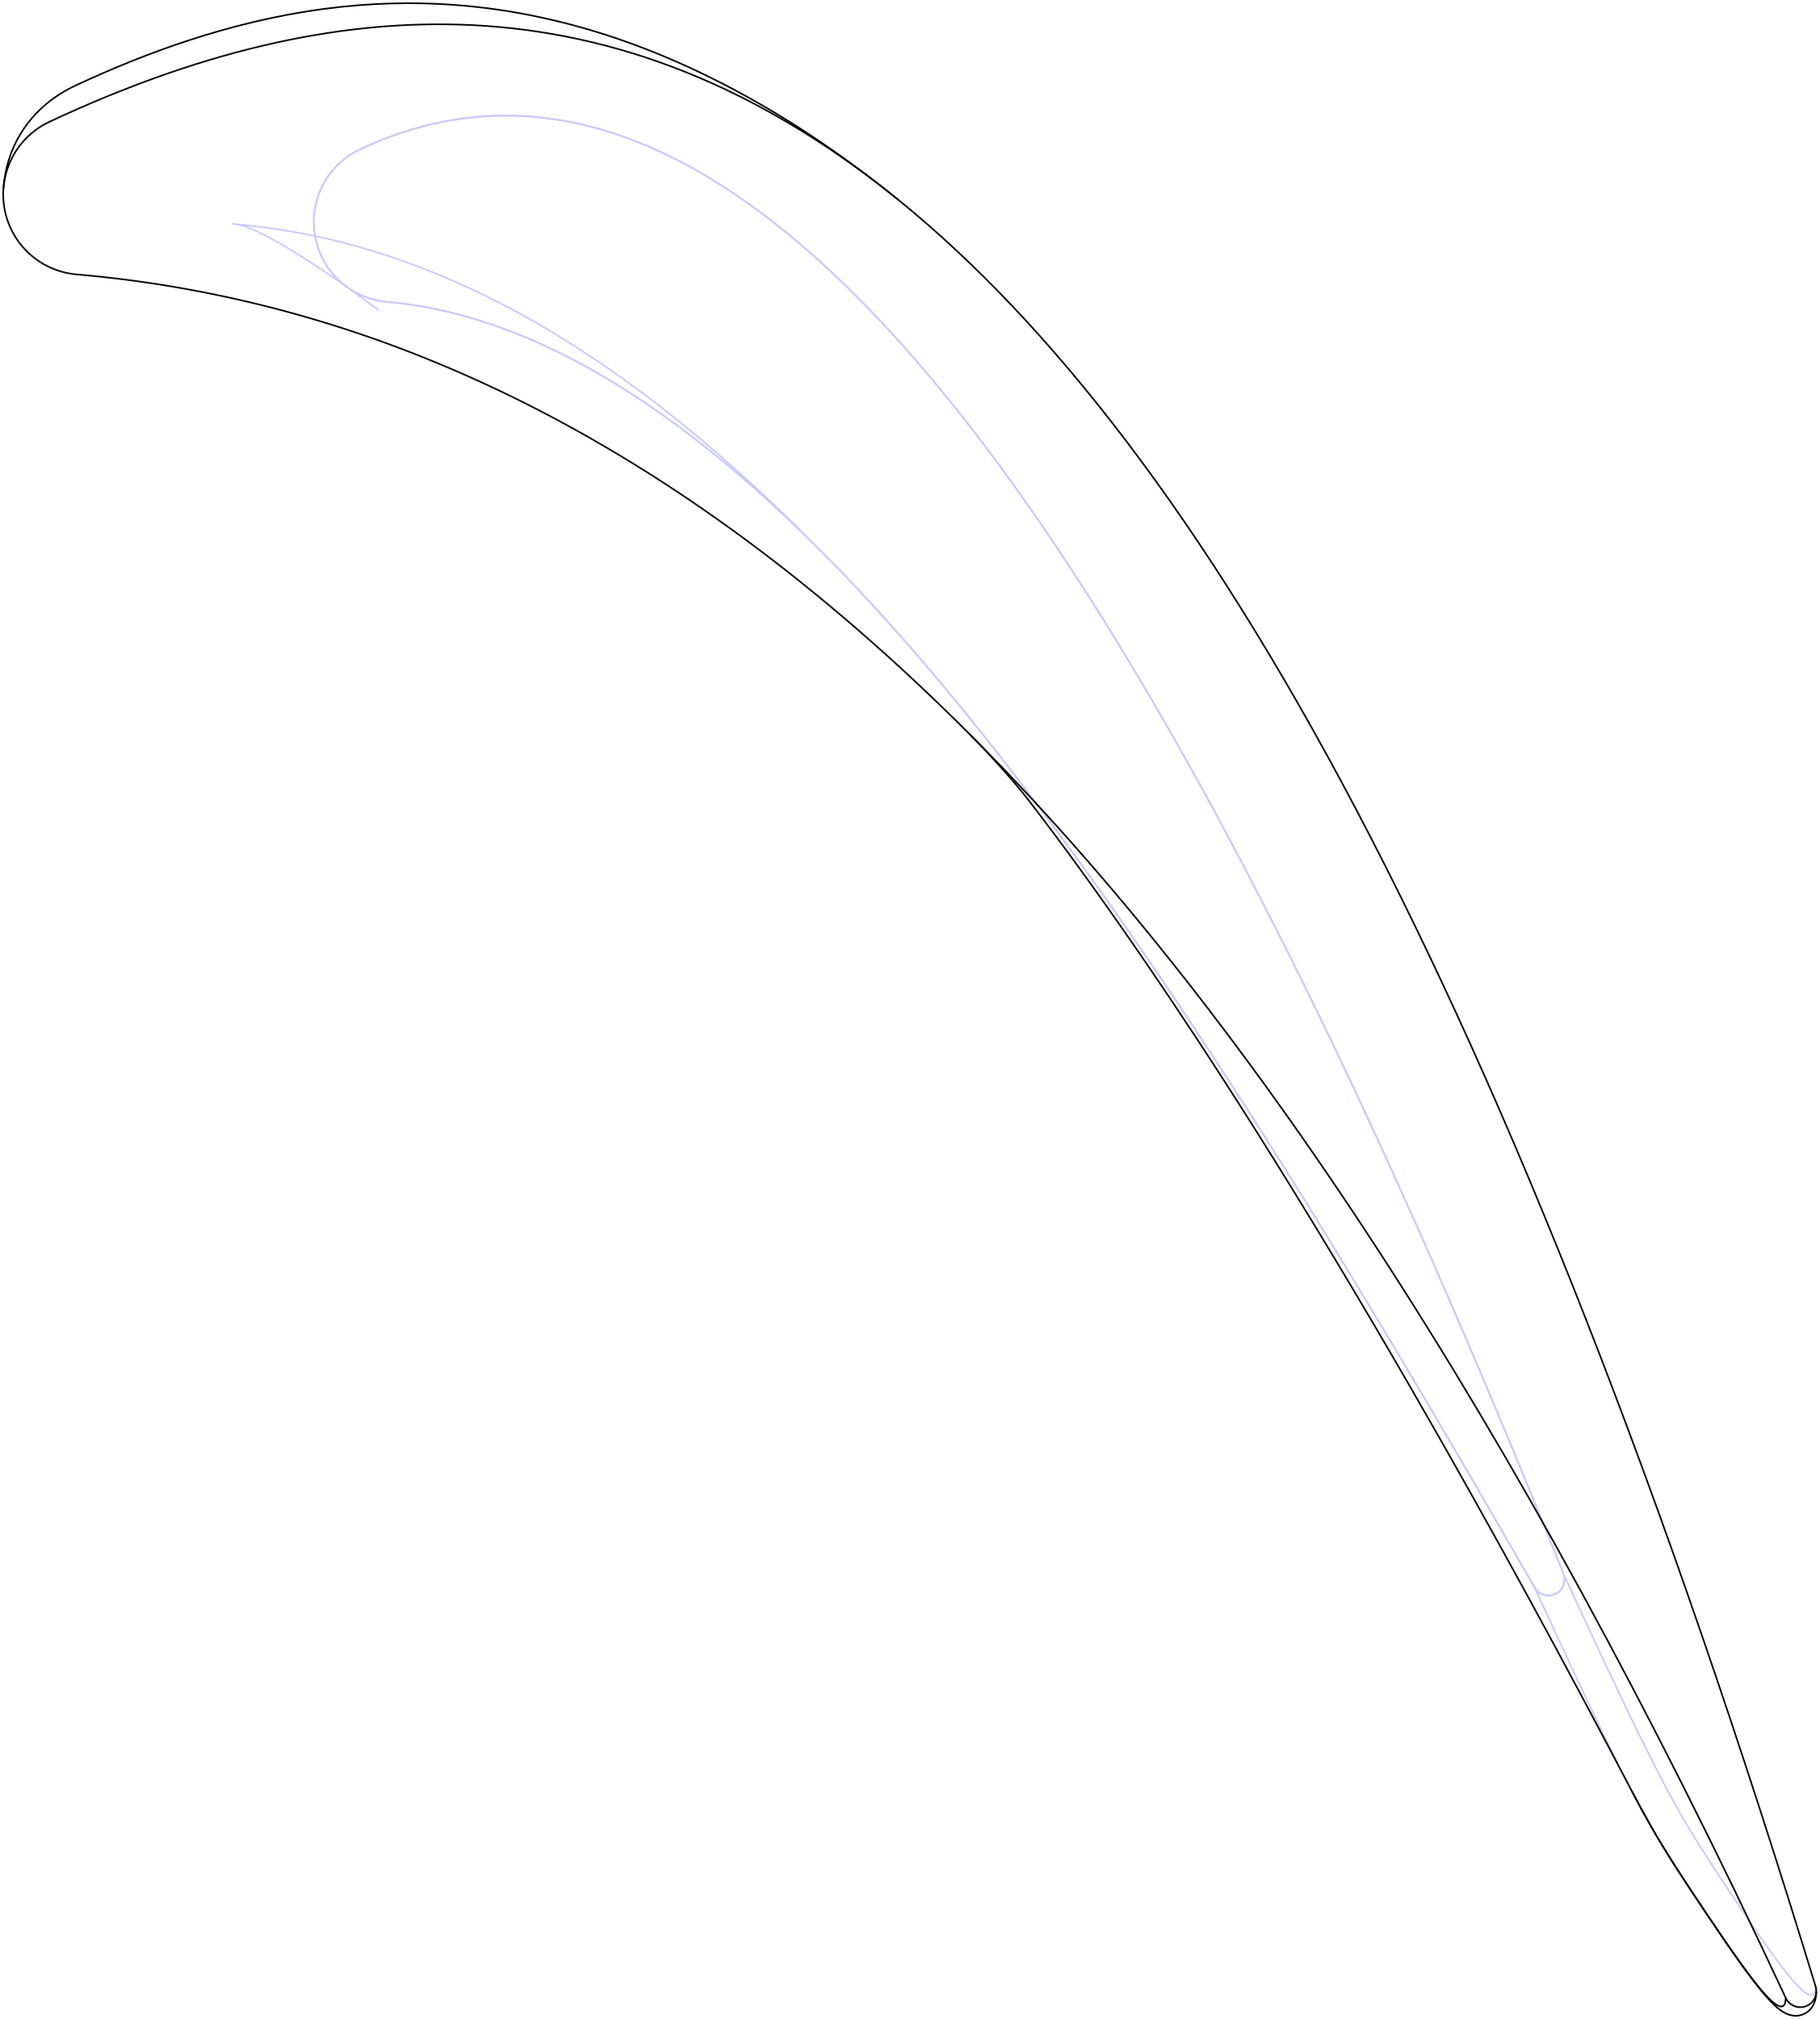
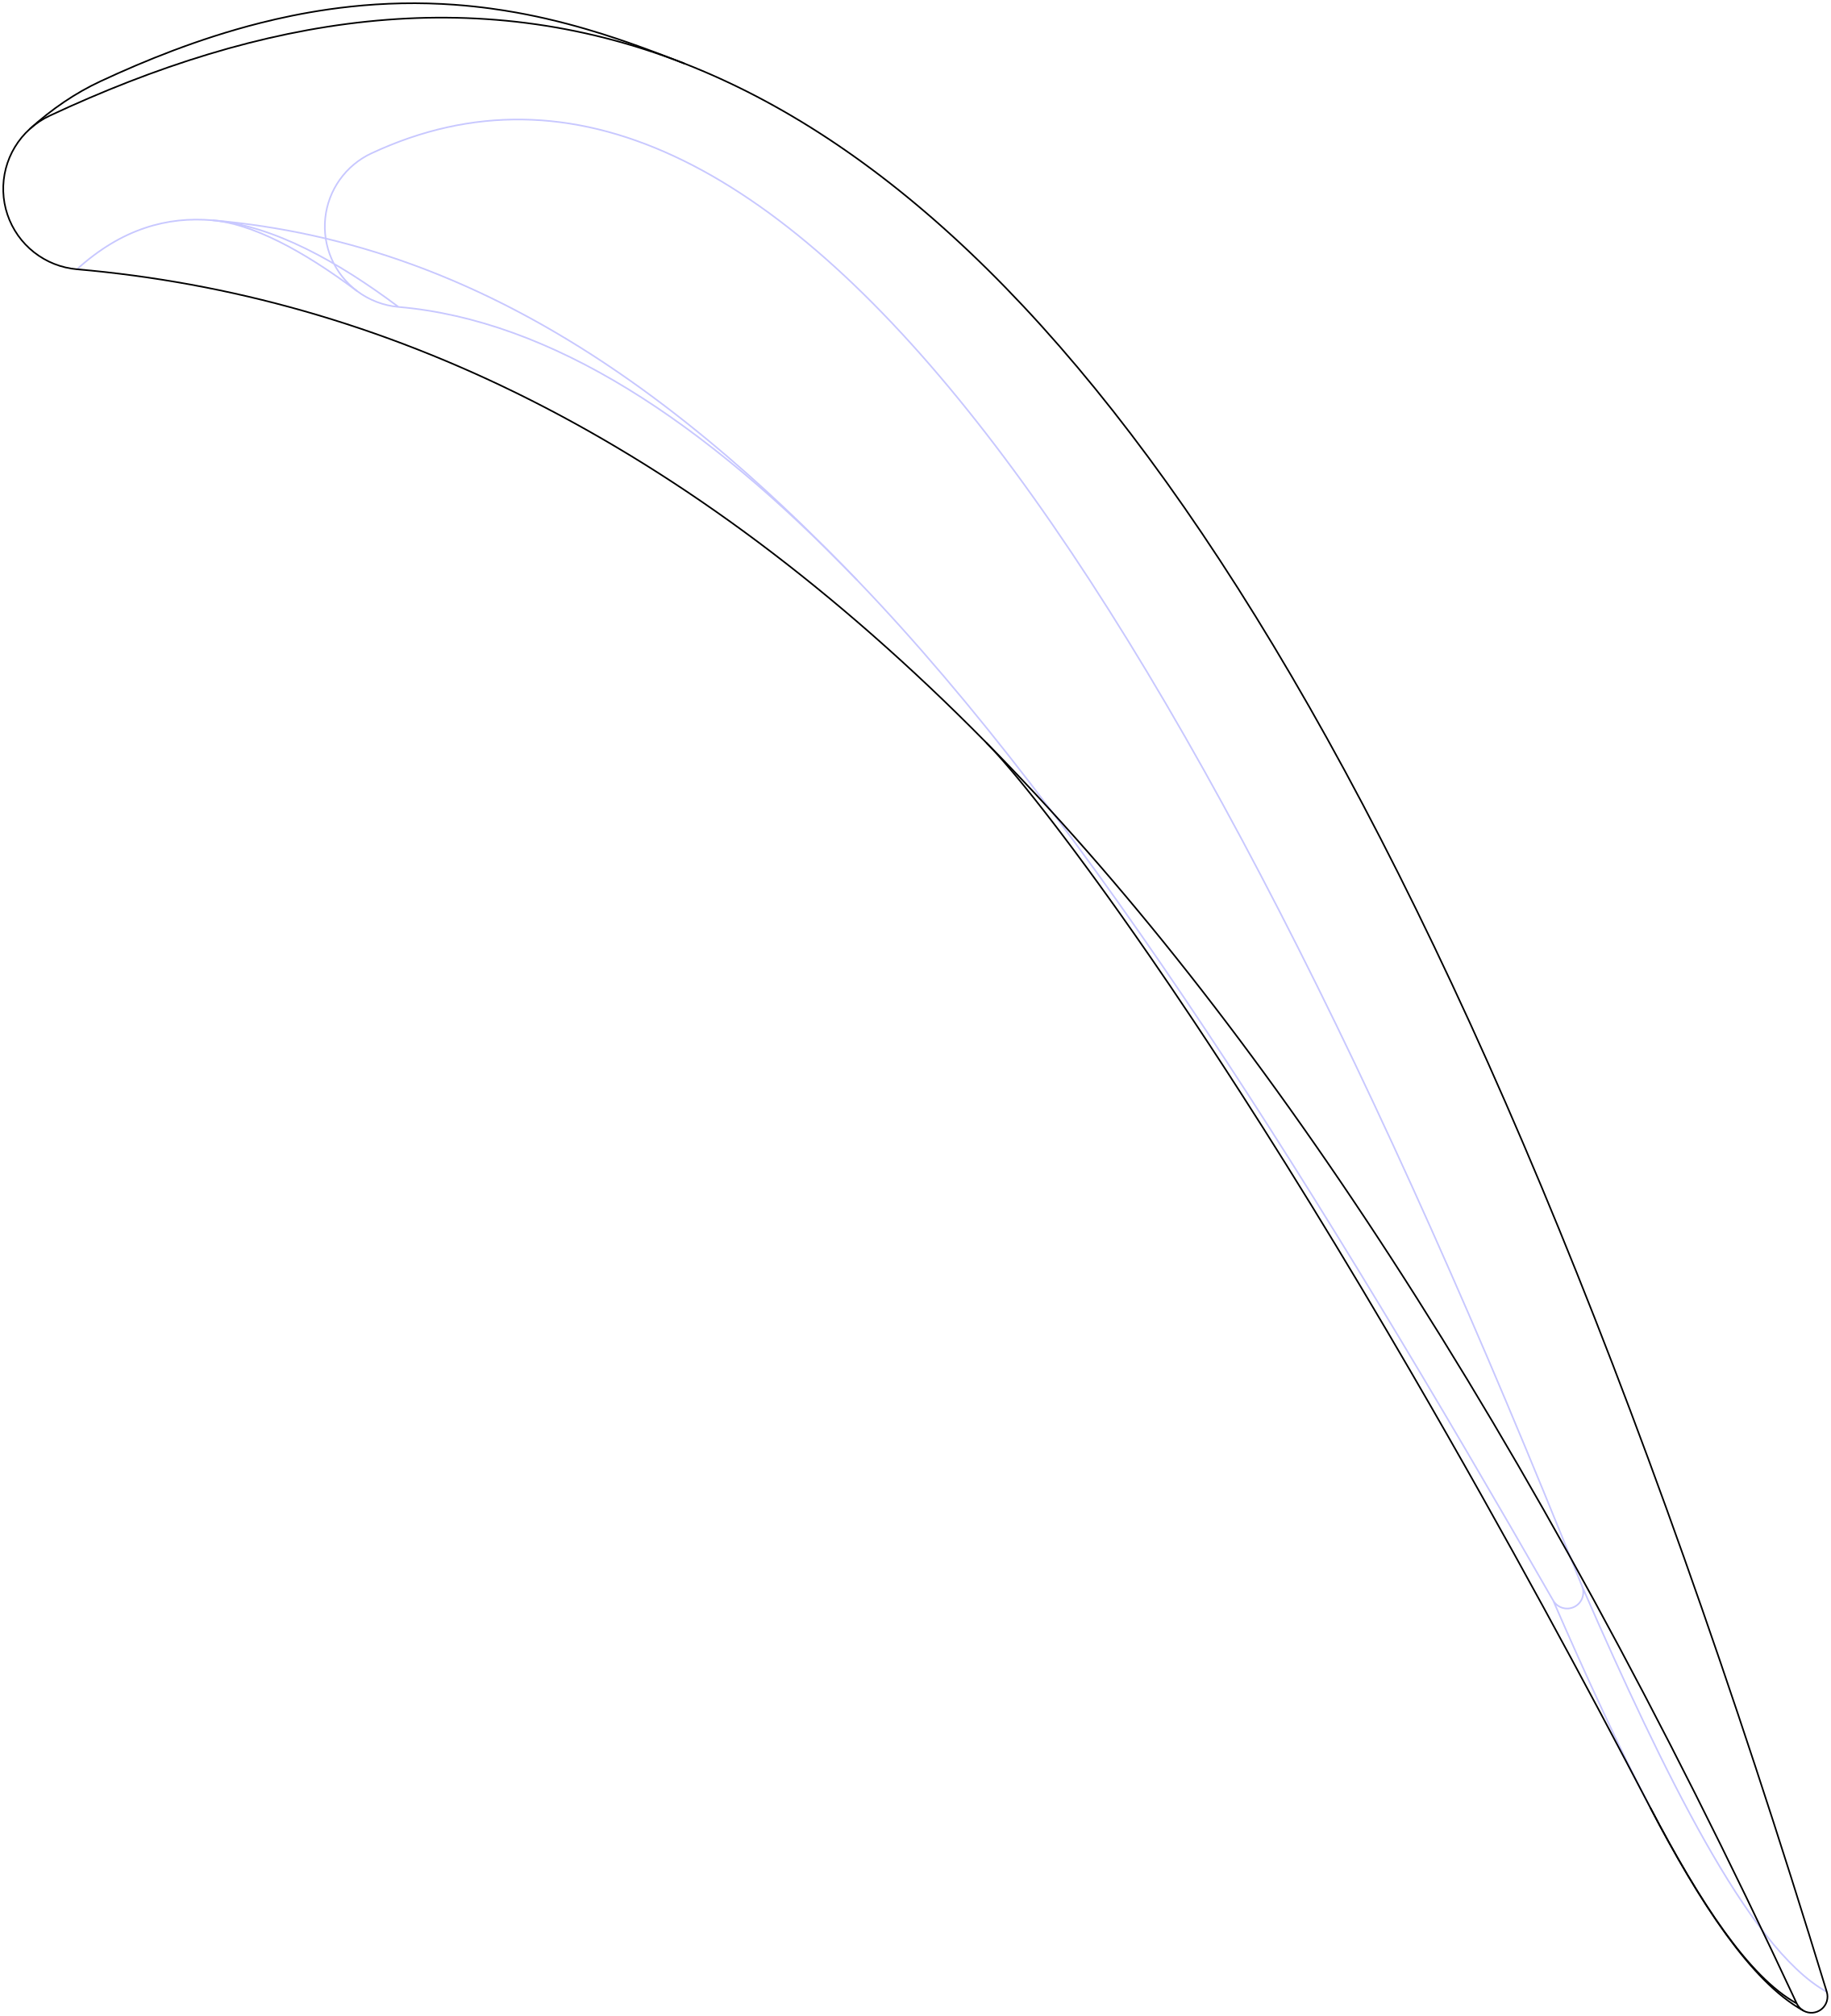
- <svg xmlns="http://www.w3.org/2000/svg" version="1.1" width="1133.902" height="1257.965">
+ <svg xmlns="http://www.w3.org/2000/svg" version="1.1" width="1133.902" height="1248.426">
  <style type="text/css">.edge {
  fill: None;
}
.edge.visible {
  stroke: #000000;
}
.edge.hidden {
  stroke: #C8C8FF;
}
</style>
  <g>
-     <path class="edge sharp hidden" d="M224.399,92.992 C220.46,94.83 216.763,97.184 213.432,99.977 C210.101,102.768 207.136,105.996 204.637,109.553 C202.138,113.109 200.106,116.993 198.609,121.073 C197.111,125.153 196.149,129.43 195.755,133.758 C195.359,138.087 195.532,142.466 196.267,146.75 C197.001,151.034 198.298,155.221 200.113,159.171 C201.927,163.121 204.259,166.832 207.031,170.18 C209.801,173.529 213.012,176.513 216.553,179.033 M216.553,179.033 C220.163,181.603 224.116,183.69 228.275,185.22 C232.433,186.752 236.796,187.727 241.21,188.11 M241.21,188.11 C337.591,196.504 433.972,261.137 530.352,362.621 M530.352,362.621 C672.345,512.133 814.339,741.629 956.332,989.108 M956.332,989.108 Q956.299,989.037 956.299,989.038 M956.299,989.038 C956.301,989.04 957.221,991.055 958.739,994.366 C960.26,997.683 962.38,1002.297 964.846,1007.643 C967.314,1012.994 970.129,1019.079 973.1,1025.469 C976.072,1031.863 979.202,1038.563 982.35,1045.262 C985.501,1051.964 988.672,1058.666 991.773,1065.164 C994.876,1071.665 997.911,1077.964 1000.829,1083.947 C1003.747,1089.933 1006.549,1095.604 1009.22,1100.922 C1011.891,1106.243 1014.431,1111.211 1016.851,1115.847 M1016.851,1115.847 L1016.983,1116.098 M956.332,989.108 C956.954,990.193 957.782,991.16 958.759,991.941 C959.736,992.723 960.86,993.318 962.056,993.687 C963.251,994.056 964.516,994.198 965.763,994.103 C967.01,994.009 968.239,993.677 969.365,993.131 C970.491,992.586 971.513,991.828 972.36,990.907 C973.208,989.988 973.881,988.907 974.331,987.74 C974.783,986.574 975.013,985.322 975.005,984.071 C974.998,982.82 974.753,981.571 974.287,980.41 M974.287,980.41 Q974.255,980.339 974.255,980.339 M974.255,980.339 C974.255,980.34 974.677,981.263 975.417,982.879 C976.157,984.496 977.216,986.806 978.507,989.615 C979.798,992.425 981.321,995.733 983.001,999.375 C984.681,1003.017 986.519,1006.993 988.453,1011.164 C990.388,1015.337 992.419,1019.705 994.497,1024.159 C996.576,1028.613 998.701,1033.152 1000.835,1037.688 C1005.105,1046.768 1009.396,1055.814 1013.514,1064.377 C1017.635,1072.951 1021.584,1081.047 1025.29,1088.495 C1028.998,1095.95 1032.465,1102.762 1035.713,1108.966 C1038.963,1115.176 1041.997,1120.783 1044.899,1125.965 C1047.803,1131.149 1050.577,1135.912 1053.342,1140.5 C1056.106,1145.088 1058.862,1149.506 1061.729,1154.003 C1064.595,1158.496 1067.575,1163.073 1070.757,1167.914 C1073.937,1172.749 1077.322,1177.853 1080.942,1183.27 C1084.558,1188.679 1088.411,1194.406 1092.438,1200.291 C1096.461,1206.166 1100.66,1212.203 1104.849,1217.968 C1106.943,1220.848 1109.032,1223.653 1111.078,1226.299 C1113.125,1228.945 1115.129,1231.431 1117.044,1233.649 C1118.958,1235.866 1120.783,1237.815 1122.46,1239.361 C1124.135,1240.906 1125.663,1242.048 1126.969,1242.625 C1128.275,1243.201 1129.361,1243.211 1130.142,1242.463 C1130.922,1241.715 1131.396,1240.208 1131.465,1237.719 M974.287,980.41 C724.325,356.891 474.362,-23.69 224.399,92.992" />
-     <path class="edge outline hidden" d="M241.249,188.138 C235.815,187.666 230.46,186.296 225.467,184.1 C222.871,182.959 220.37,181.595 218.006,180.031 C217.572,179.745 217.26,179.528 217.073,179.399 C216.883,179.267 216.804,179.211 216.761,179.18 C216.718,179.151 216.709,179.144 216.693,179.133 C216.679,179.123 216.663,179.112 216.647,179.1 C216.63,179.088 216.624,179.083 216.629,179.087 C216.635,179.091 216.659,179.109 216.687,179.129 C216.741,179.168 216.805,179.216 216.508,179 C216.363,178.894 216.127,178.722 215.825,178.502 C215.527,178.285 215.161,178.018 214.877,177.811 C214.598,177.606 214.405,177.465 214.574,177.588 C214.743,177.711 215.291,178.11 216.5,178.994 C217.101,179.433 217.872,179.996 218.811,180.684 C219.752,181.371 220.868,182.188 222.136,183.116 C223.401,184.042 224.819,185.08 226.303,186.167 C227.784,187.251 229.334,188.387 230.777,189.444 C232.214,190.497 233.548,191.475 234.471,192.152 C235.388,192.825 235.899,193.201 235.521,192.926 C235.135,192.645 233.866,191.716 230.997,189.615 C229.56,188.563 227.717,187.213 225.353,185.481 C222.988,183.748 220.101,181.633 216.553,179.033 M144.744,139.455 C145.814,139.548 146.7,139.666 147.587,139.82 C148.473,139.976 149.364,140.169 150.415,140.455 C151.465,140.742 152.678,141.123 154.148,141.663 C155.615,142.202 157.342,142.901 159.325,143.797 C162.48,145.217 166.318,147.149 170.663,149.553 C175.002,151.95 179.848,154.817 184.85,157.924 C188.731,160.334 192.704,162.884 196.52,165.39 C200.333,167.894 203.99,170.354 207.147,172.508 C209.827,174.337 212.148,175.946 213.828,177.118 C215.503,178.288 216.559,179.037 216.6,179.066 M216.6,179.066 C218.105,180.057 219.004,180.651 219.544,181.008 C220.081,181.363 220.258,181.48 220.246,181.473 C220.231,181.464 220.026,181.329 219.743,181.144 C219.46,180.957 219.098,180.719 218.729,180.475 C218.359,180.231 217.98,179.98 217.632,179.75 C217.283,179.519 216.964,179.308 216.691,179.127 C216.144,178.764 215.792,178.529 215.619,178.414 C215.271,178.18 215.595,178.393 215.896,178.594 C216.05,178.697 216.203,178.799 216.319,178.877 C216.436,178.955 216.516,179.009 216.56,179.039 C216.65,179.1 216.602,179.067 216.57,179.045 C216.553,179.033 216.54,179.024 216.531,179.018 C216.522,179.011 216.517,179.007 216.5,178.995 C216.468,178.972 216.376,178.908 216.06,178.677 C215.903,178.562 215.699,178.411 215.448,178.222 C215.2,178.035 214.912,177.814 214.627,177.588 C212.058,175.563 209.687,173.283 207.563,170.794 C205.076,167.896 202.923,164.69 201.163,161.278 C199.403,157.865 198.037,154.246 197.101,150.521 C196.164,146.797 195.657,142.968 195.593,139.136 C195.528,135.303 195.907,131.466 196.719,127.723 C197.531,123.981 198.776,120.332 200.424,116.87 C202.07,113.409 204.118,110.134 206.515,107.133 C208.91,104.132 211.653,101.405 214.67,99.028 C217.685,96.651 220.973,94.626 224.437,93.019 M956.299,989.038 C927.51,938.863 898.405,888.869 868.718,839.22 C839.028,789.573 808.757,740.271 777.537,691.571 C761.695,666.853 745.6,642.306 729.194,617.965 C712.786,593.627 696.066,569.495 678.947,545.647 C661.827,521.801 644.308,498.239 626.275,475.078 C608.241,451.917 589.692,429.158 570.484,406.955 C569.495,405.787 568.339,404.462 567.134,403.086 C565.924,401.706 564.658,400.267 563.351,398.783 C562.044,397.3 560.685,395.761 559.274,394.167 C557.861,392.571 556.387,390.916 554.853,389.2 C553.32,387.486 551.726,385.714 550.101,383.919 C548.477,382.126 546.822,380.31 545.194,378.534 C541.937,374.982 538.799,371.604 536.325,368.959 C535.085,367.634 534.01,366.49 533.131,365.558 C532.252,364.625 531.57,363.905 531.076,363.384 C530.581,362.861 530.272,362.537 530.092,362.348 C529.911,362.157 529.856,362.099 529.836,362.078 C529.816,362.056 529.826,362.067 529.781,362.019 C529.739,361.974 529.634,361.865 529.454,361.678 C529.363,361.584 529.263,361.479 529.153,361.365 C529.045,361.253 528.935,361.138 528.849,361.05 C528.765,360.962 528.706,360.9 528.721,360.915 C528.737,360.931 528.826,361.023 529.065,361.268 C527.642,359.774 525.853,357.903 523.62,355.585 C521.387,353.267 518.71,350.503 515.523,347.247 C512.58,344.232 509.23,340.843 505.308,336.921 C501.384,333 496.888,328.547 491.632,323.443 C486.374,318.341 480.356,312.587 473.368,306.104 C466.38,299.623 458.421,292.411 449.263,284.431 C442.729,278.755 435.601,272.704 427.894,266.407 C420.189,260.112 411.905,253.571 403.104,246.939 C394.306,240.309 384.99,233.588 375.268,226.957 C365.548,220.326 355.421,213.785 345.043,207.539 C336.153,202.139 327.033,196.958 317.816,192.076 C308.599,187.193 299.284,182.607 289.989,178.371 C280.694,174.135 271.42,170.247 262.271,166.735 C253.122,163.222 244.098,160.085 235.293,157.321 C226.488,154.557 217.9,152.167 209.611,150.125 C201.322,148.082 193.33,146.387 185.704,144.986 C178.077,143.585 170.815,142.479 163.973,141.588 C157.13,140.696 150.706,140.02 144.744,139.455 M604.911,458.101 Q604.559,457.748 604.212,457.402 M241.249,188.138 C260.591,189.814 279.702,193.773 298.24,199.507 C316.786,205.241 334.759,212.748 352.081,221.49 C366.475,228.761 380.417,236.882 393.946,245.639 C407.475,254.397 420.592,263.791 433.341,273.655 C446.091,283.52 458.472,293.855 470.534,304.541 C482.597,315.23 494.34,326.271 505.817,337.596 C506.548,338.324 507.204,338.971 507.866,339.627 C508.526,340.28 509.188,340.936 509.87,341.616 C511.231,342.972 512.665,344.413 514.16,345.922 C515.653,347.43 517.212,349.012 518.812,350.647 C520.407,352.277 522.051,353.969 523.582,355.553 C525.112,357.136 526.509,358.593 527.549,359.68 C528.072,360.226 528.503,360.678 528.842,361.034 C529.181,361.39 529.425,361.646 529.593,361.823 C529.933,362.18 529.968,362.217 530.074,362.328 C530.124,362.381 530.196,362.457 530.274,362.539 C530.312,362.579 530.349,362.619 530.37,362.641 C530.39,362.662 530.395,362.667 530.352,362.621 M974.255,980.339 C974.74,981.547 974.985,982.849 974.973,984.15 C974.962,985.802 974.522,987.474 973.709,988.928 C972.899,990.385 971.721,991.628 970.316,992.514 C968.913,993.402 967.285,993.933 965.621,994.04 C963.959,994.15 962.261,993.83 960.764,993.132 C958.9,992.271 957.317,990.82 956.299,989.038 M224.437,93.019 C237.365,86.984 250.821,82.04 264.647,78.5 C278.467,74.955 292.658,72.813 306.917,72.229 C321.944,71.599 337.035,72.701 351.833,75.365 C366.636,78.023 381.146,82.242 395.17,87.66 C405.723,91.738 416.008,96.496 426.006,101.788 C436.006,107.08 445.718,112.907 455.155,119.146 C471.669,130.068 487.334,142.235 502.285,155.207 C517.235,168.186 531.472,181.968 545.133,196.293 C562.132,214.147 578.249,232.805 593.677,252.017 C609.103,271.231 623.841,290.999 638.04,311.141 C652.238,331.286 665.897,351.805 679.127,372.59 C692.356,393.378 705.155,414.432 717.591,435.716 C744.603,481.923 769.973,529.072 794.211,576.788 C818.442,624.511 841.541,672.8 863.808,721.469 C883.321,764.131 902.195,807.083 920.564,850.249 C938.933,893.416 956.797,936.796 974.255,980.339" />
-     <path class="edge sharp visible" d="M30.851,75.845 C26.829,77.721 23.059,80.137 19.673,83.007 C16.287,85.876 13.285,89.199 10.774,92.859 C8.262,96.518 6.241,100.514 4.782,104.706 C3.321,108.897 2.423,113.283 2.118,117.711 M2.118,117.711 C1.67,124.166 2.493,130.706 4.528,136.849 C6.556,142.993 9.794,148.735 14.002,153.65 C18.205,158.569 23.375,162.658 29.13,165.615 C34.883,168.577 41.216,170.405 47.662,170.963 M1016.983,1116.098 L1017.061,1116.248 M1017.061,1116.248 C1021.141,1124.054 1024.875,1130.902 1028.439,1137.153 C1032.006,1143.41 1035.409,1149.086 1038.888,1154.68 C1042.366,1160.271 1045.928,1165.796 1049.778,1171.675 C1051.702,1174.613 1053.697,1177.636 1055.777,1180.774 C1057.857,1183.91 1060.024,1187.162 1062.28,1190.53 C1064.535,1193.898 1066.881,1197.385 1069.307,1200.963 C1071.732,1204.539 1074.238,1208.207 1076.797,1211.901 C1079.355,1215.594 1081.966,1219.312 1084.584,1222.947 C1087.201,1226.58 1089.825,1230.13 1092.385,1233.435 C1094.944,1236.737 1097.44,1239.796 1099.777,1242.39 C1102.113,1244.982 1104.29,1247.11 1106.184,1248.491 C1108.076,1249.87 1109.684,1250.501 1110.852,1250.03 C1112.019,1249.556 1112.745,1247.98 1112.839,1244.869 M47.662,170.963 C233.179,187.119 418.695,271.699 604.212,457.402 M604.212,457.402 C773.755,627.114 943.297,881.284 1112.839,1244.869 M1112.839,1244.869 C1113.778,1246.894 1115.418,1248.583 1117.416,1249.58 C1119.409,1250.586 1121.743,1250.893 1123.928,1250.435 C1126.115,1249.989 1128.137,1248.781 1129.566,1247.066 C1131.005,1245.359 1131.841,1243.158 1131.898,1240.926 M1131.898,1240.926 C1131.929,1239.843 1131.783,1238.755 1131.465,1237.719 M1131.465,1237.719 C940.827,614.167 750.188,278.682 559.549,124.285 M559.549,124.285 C383.316,-18.444 207.084,-6.42 30.851,75.845" />
-     <path class="edge outline visible" d="M2.118,117.711 C2.438,113.078 3.151,108.402 4.304,103.807 C5.454,99.214 7.044,94.702 9.029,90.442 C11.294,85.555 14.091,81 17.173,76.959 C20.256,72.911 23.62,69.371 27.044,66.334 C30.471,63.294 33.955,60.75 37.35,58.6 C40.75,56.45 44.059,54.686 47.258,53.195 M1017.061,1116.248 C1007.277,1097.525 997.133,1078.307 986.592,1058.552 C976.051,1038.796 965.112,1018.504 953.711,997.613 C942.308,976.722 930.443,955.231 918.023,933.058 C905.602,910.883 892.626,888.026 878.975,864.378 C871.479,851.402 863.795,838.206 855.915,824.817 C848.039,811.432 839.966,797.853 831.773,784.228 C823.583,770.607 815.272,756.939 806.999,743.496 C798.729,730.057 790.497,716.842 782.545,704.243 C775.841,693.612 769.387,683.496 763.245,673.964 C757.103,664.429 751.273,655.477 745.781,647.12 C740.288,638.761 735.133,630.997 730.314,623.799 C725.493,616.599 721.008,609.965 716.834,603.838 C708.484,591.582 701.385,581.358 695.221,572.572 C692.139,568.179 689.29,564.144 686.634,560.405 C683.979,556.667 681.518,553.224 679.224,550.036 C675.269,544.534 671.815,539.776 668.75,535.582 C665.686,531.39 663.01,527.762 660.634,524.557 C658.259,521.354 656.183,518.575 654.34,516.119 C652.498,513.664 650.888,511.532 649.468,509.662 C645.995,505.084 643.602,501.976 641.837,499.696 C640.078,497.426 638.948,495.983 638.181,495.008 C637.306,493.897 636.905,493.395 636.691,493.127 C636.478,492.862 636.453,492.831 636.364,492.721 C636.304,492.648 636.224,492.55 636.054,492.343 C635.885,492.138 635.626,491.824 635.22,491.337 C634.815,490.851 634.263,490.193 633.521,489.316 C632.779,488.441 631.846,487.347 630.69,486.008 C629.379,484.493 627.769,482.642 625.897,480.529 C624.026,478.417 621.895,476.044 619.591,473.529 C617.29,471.015 614.817,468.359 612.313,465.724 C609.812,463.092 607.28,460.481 604.911,458.101 M1131.898,1240.926 C1131.869,1241.957 1131.791,1242.966 1131.638,1243.996 C1131.483,1245.026 1131.254,1246.077 1130.876,1247.19 C1130.65,1247.82 1130.392,1248.472 1130.052,1249.142 C1129.714,1249.811 1129.295,1250.496 1128.775,1251.172 C1128.255,1251.847 1127.634,1252.512 1126.917,1253.12 C1126.2,1253.728 1125.386,1254.279 1124.507,1254.705 C1123.435,1255.245 1122.282,1255.598 1121.185,1255.786 C1120.085,1255.975 1119.04,1256.001 1118.093,1255.927 C1117.145,1255.853 1116.294,1255.682 1115.529,1255.473 C1114.763,1255.262 1114.08,1255.016 1113.449,1254.738 C1112.624,1254.38 1111.893,1253.989 1111.213,1253.58 C1110.533,1253.171 1109.904,1252.745 1109.301,1252.302 C1108.241,1251.52 1107.25,1250.689 1106.279,1249.805 C1105.31,1248.922 1104.362,1247.986 1103.413,1246.999 C1101.52,1245.025 1099.62,1242.846 1097.69,1240.51 C1095.761,1238.174 1093.811,1235.683 1091.851,1233.099 C1089.892,1230.515 1087.915,1227.838 1085.958,1225.121 C1081.672,1219.18 1077.441,1213.074 1073.409,1207.174 C1069.374,1201.265 1065.539,1195.561 1061.943,1190.18 C1057.919,1184.156 1054.196,1178.541 1050.699,1173.204 C1047.2,1167.861 1043.927,1162.796 1040.728,1157.698 C1036.893,1151.587 1033.168,1145.43 1029.27,1138.627 C1025.375,1131.83 1021.309,1124.385 1016.851,1115.847 M47.258,53.195 C58.759,47.84 70.251,42.816 82.072,38.082 C93.887,33.351 106.013,28.911 118.639,24.808 C131.268,20.707 144.377,16.943 158.257,13.65 C165.2,12.005 172.339,10.48 179.74,9.099 C187.143,7.72 194.806,6.485 202.826,5.429 C209.595,4.537 216.631,3.793 223.599,3.243 C230.574,2.69 237.486,2.328 244.166,2.146 C250.85,1.963 257.306,1.958 263.47,2.097 C269.637,2.236 275.516,2.517 281.107,2.901 C286.7,3.284 292.006,3.77 297.061,4.326 C302.116,4.883 306.92,5.511 311.524,6.192 C316.129,6.873 320.533,7.609 324.803,8.393 C329.075,9.177 333.212,10.01 337.309,10.889 C348.956,13.419 359.762,16.266 370.119,19.394 C380.469,22.523 390.363,25.934 400.009,29.612 C409.652,33.29 419.042,37.236 428.28,41.445 C437.516,45.654 446.596,50.125 455.569,54.86 C473.512,64.328 491.022,74.847 508.306,86.415 C516.945,92.199 525.534,98.245 534.073,104.555 C542.614,110.865 551.113,117.439 559.549,124.285" />
+     <path class="edge sharp hidden" d="M246.846,190.076 C242.232,189.675 237.674,188.629 233.348,186.976 C229.021,185.325 224.926,183.068 221.219,180.292 M221.219,180.292 C217.779,177.717 214.674,174.697 212.005,171.33 C209.335,167.964 207.102,164.252 205.38,160.316 C203.656,156.38 202.444,152.221 201.782,147.976 C201.118,143.731 201.006,139.401 201.448,135.127 C201.889,130.853 202.884,126.637 204.401,122.617 C205.917,118.597 207.954,114.774 210.446,111.274 C212.937,107.773 215.881,104.596 219.183,101.847 C222.484,99.096 226.141,96.775 230.034,94.958 M230.034,94.958 C479.997,-21.724 729.96,358.857 979.923,982.377 M979.923,982.377 C992.772,1011.895 1005.529,1040.187 1018.224,1066.758 C1030.919,1093.316 1043.551,1118.152 1056.148,1140.428 C1068.744,1162.693 1081.305,1182.398 1093.851,1198.366 C1106.397,1214.321 1118.93,1226.54 1131.465,1233.502 M979.923,982.377 C980.389,983.537 980.634,984.786 980.641,986.037 C980.649,987.288 980.419,988.54 979.967,989.706 C979.516,990.873 978.843,991.954 977.995,992.873 C977.148,993.794 976.126,994.553 975,995.097 C973.875,995.643 972.646,995.975 971.398,996.069 C970.151,996.164 968.886,996.022 967.691,995.653 C966.496,995.284 965.371,994.689 964.394,993.907 C963.417,993.126 962.589,992.159 961.967,991.074 M961.967,991.074 C972.071,1014.304 982.125,1036.768 992.141,1058.236 C1002.156,1079.699 1012.135,1100.166 1022.089,1119.273 M961.967,991.074 C818.263,740.613 674.559,508.572 530.855,359.218 M530.855,359.218 C436.185,260.826 341.515,198.321 246.846,190.076 M246.846,190.076 C237.341,182.962 227.805,176.315 218.243,170.256 C208.681,164.199 199.093,158.728 189.483,154.008 C179.873,149.29 170.242,145.322 160.594,142.311 C150.946,139.302 141.282,137.251 131.606,136.407 M131.606,136.407 C117.642,135.195 103.653,136.489 89.657,141.205 C75.661,145.928 61.657,154.073 47.662,166.746" />
+     <path class="edge outline hidden" d="M221.219,180.292 C212.771,173.968 204.43,168.155 196.295,162.981 C188.161,157.808 180.234,153.274 172.664,149.511 C164.8,145.6 157.314,142.525 150.427,140.352 C143.534,138.173 137.242,136.896 131.606,136.407 M610.813,459.835 L610.905,459.928 M131.606,136.407 C152.248,138.204 172.966,141.3 193.711,145.863 C214.453,150.423 235.222,156.451 255.911,164.02 C266.729,167.977 277.519,172.346 288.258,177.125 C298.996,181.903 309.682,187.091 320.271,192.657 C330.859,198.221 341.35,204.162 351.678,210.415 C362.005,216.666 372.168,223.229 382.082,230.005 C392.208,236.916 402.092,244.075 411.584,251.278 C421.077,258.482 430.177,265.731 438.775,272.844 C447.375,279.958 455.472,286.935 462.997,293.616 C470.524,300.299 477.479,306.685 483.833,312.637 C494.492,322.638 503.497,331.466 511.2,339.166 C518.906,346.875 525.312,353.458 530.855,359.218" />
+     <path class="edge sharp visible" d="M47.662,166.746 C42.85,166.328 38.099,165.207 33.607,163.429 C29.115,161.653 24.882,159.22 21.086,156.233 C17.289,153.247 13.928,149.706 11.144,145.758 C8.359,141.812 6.15,137.459 4.611,132.88 C3.069,128.301 2.197,123.499 2.03,118.671 C1.861,113.843 2.398,108.991 3.618,104.317 C4.836,99.642 6.737,95.146 9.242,91.016 C11.746,86.884 14.852,83.119 18.434,79.877 M18.434,79.877 C22.13,76.527 26.331,73.737 30.851,71.628 M30.851,71.628 C161.908,10.451 292.966,-11.881 424.023,39.39 M424.023,39.39 C659.837,131.643 895.651,462.189 1131.465,1233.502 M1022.089,1119.273 L1022.09,1119.275 M1022.09,1119.275 C1029.686,1133.853 1037.267,1147.635 1044.839,1160.408 C1052.41,1173.179 1059.972,1184.94 1067.529,1195.432 C1075.086,1205.922 1082.637,1215.142 1090.188,1222.789 C1097.738,1230.434 1105.288,1236.505 1112.839,1240.652 M1131.465,1233.502 C1132.047,1235.392 1132.047,1237.455 1131.467,1239.345 C1130.893,1241.237 1129.741,1242.948 1128.203,1244.191 C1126.67,1245.44 1124.759,1246.215 1122.789,1246.386 C1120.82,1246.565 1118.801,1246.14 1117.072,1245.181 M1117.072,1245.181 C1115.229,1244.17 1113.724,1242.559 1112.839,1240.652 M1112.839,1240.652 C945.497,881.785 778.155,629.513 610.813,459.835 M610.813,459.835 C423.096,269.498 235.379,183.093 47.662,166.746" />
+     <path class="edge outline visible" d="M62.176,50.367 C54.505,53.947 46.987,58.218 39.686,63.146 C32.383,68.074 25.297,73.66 18.434,79.877 M424.023,39.39 C418.744,37.326 412.883,35.046 406.06,32.489 C402.646,31.21 398.988,29.862 394.997,28.434 C391.004,27.005 386.679,25.497 381.876,23.896 C376.444,22.089 370.427,20.164 363.358,18.097 C359.819,17.063 356.015,15.993 351.825,14.886 C347.63,13.779 343.052,12.633 337.87,11.449 C336.093,11.041 334.251,10.634 332.345,10.228 C330.436,9.822 328.457,9.413 326.369,9 C322.19,8.175 317.584,7.332 312.233,6.482 C309.556,6.057 306.69,5.631 303.573,5.211 C300.455,4.792 297.087,4.379 293.376,3.985 C289.66,3.593 285.61,3.219 281.034,2.893 C278.745,2.73 276.321,2.58 273.715,2.449 C271.108,2.318 268.32,2.206 265.273,2.124 C259.944,1.982 254.375,1.96 248.868,2.069 C243.356,2.177 237.899,2.414 232.644,2.755 C227.387,3.095 222.327,3.538 217.525,4.049 C212.721,4.559 208.171,5.136 203.881,5.749 C199.589,6.363 195.555,7.012 191.743,7.679 C187.93,8.347 184.338,9.031 180.898,9.73 C177.458,10.428 174.17,11.141 170.939,11.878 C167.708,12.616 164.533,13.38 161.296,14.197 C156.146,15.497 151.229,16.835 146.48,18.204 C141.732,19.573 137.153,20.973 132.703,22.4 C123.805,25.255 115.409,28.215 107.339,31.257 C99.272,34.299 91.538,37.423 84.037,40.612 C76.538,43.801 69.27,47.055 62.176,50.367 M1117.072,1245.181 C1108.547,1240.465 1100.48,1233.935 1092.595,1226.009 C1084.716,1218.076 1077.019,1208.745 1069.388,1198.253 C1061.417,1187.284 1053.52,1175.057 1045.648,1161.818 C1037.778,1148.578 1029.932,1134.326 1022.089,1119.273 M610.905,459.928 C612.879,461.933 615.086,464.27 617.671,467.131 C620.263,470.001 623.233,473.394 626.908,477.753 C628.122,479.192 629.419,480.747 630.818,482.441 C632.217,484.136 633.718,485.97 635.352,487.987 C636.986,490.006 638.753,492.207 640.698,494.658 C642.644,497.108 644.769,499.808 647.131,502.841 C648.736,504.902 650.458,507.128 652.321,509.554 C654.185,511.981 656.189,514.608 658.377,517.497 C660.565,520.387 662.936,523.54 665.551,527.046 C668.166,530.554 671.025,534.416 674.205,538.752 C676.037,541.255 677.945,543.867 679.978,546.667 C682.011,549.465 684.169,552.45 686.488,555.681 C688.808,558.912 691.289,562.387 693.969,566.166 C696.649,569.946 699.527,574.028 702.651,578.49 C705.775,582.953 709.143,587.794 712.824,593.128 C716.506,598.463 720.499,604.29 724.901,610.776 C729.304,617.265 734.116,624.412 739.475,632.459 C744.836,640.51 750.742,649.46 757.384,659.644 C764.564,670.664 772.97,683.695 782.187,698.234 C791.402,712.765 801.428,728.802 811.781,745.636 C822.131,762.462 832.808,780.083 843.26,797.582 C853.71,815.072 863.934,832.44 873.312,848.558 C881.367,862.4 889.052,875.74 896.443,888.678 C903.834,901.615 910.93,914.15 917.786,926.354 C931.495,950.757 944.259,973.851 956.345,995.987 C968.429,1018.119 979.824,1039.274 990.712,1059.713 C1001.604,1080.159 1011.976,1099.871 1022.09,1119.275" />
  </g>
</svg>
